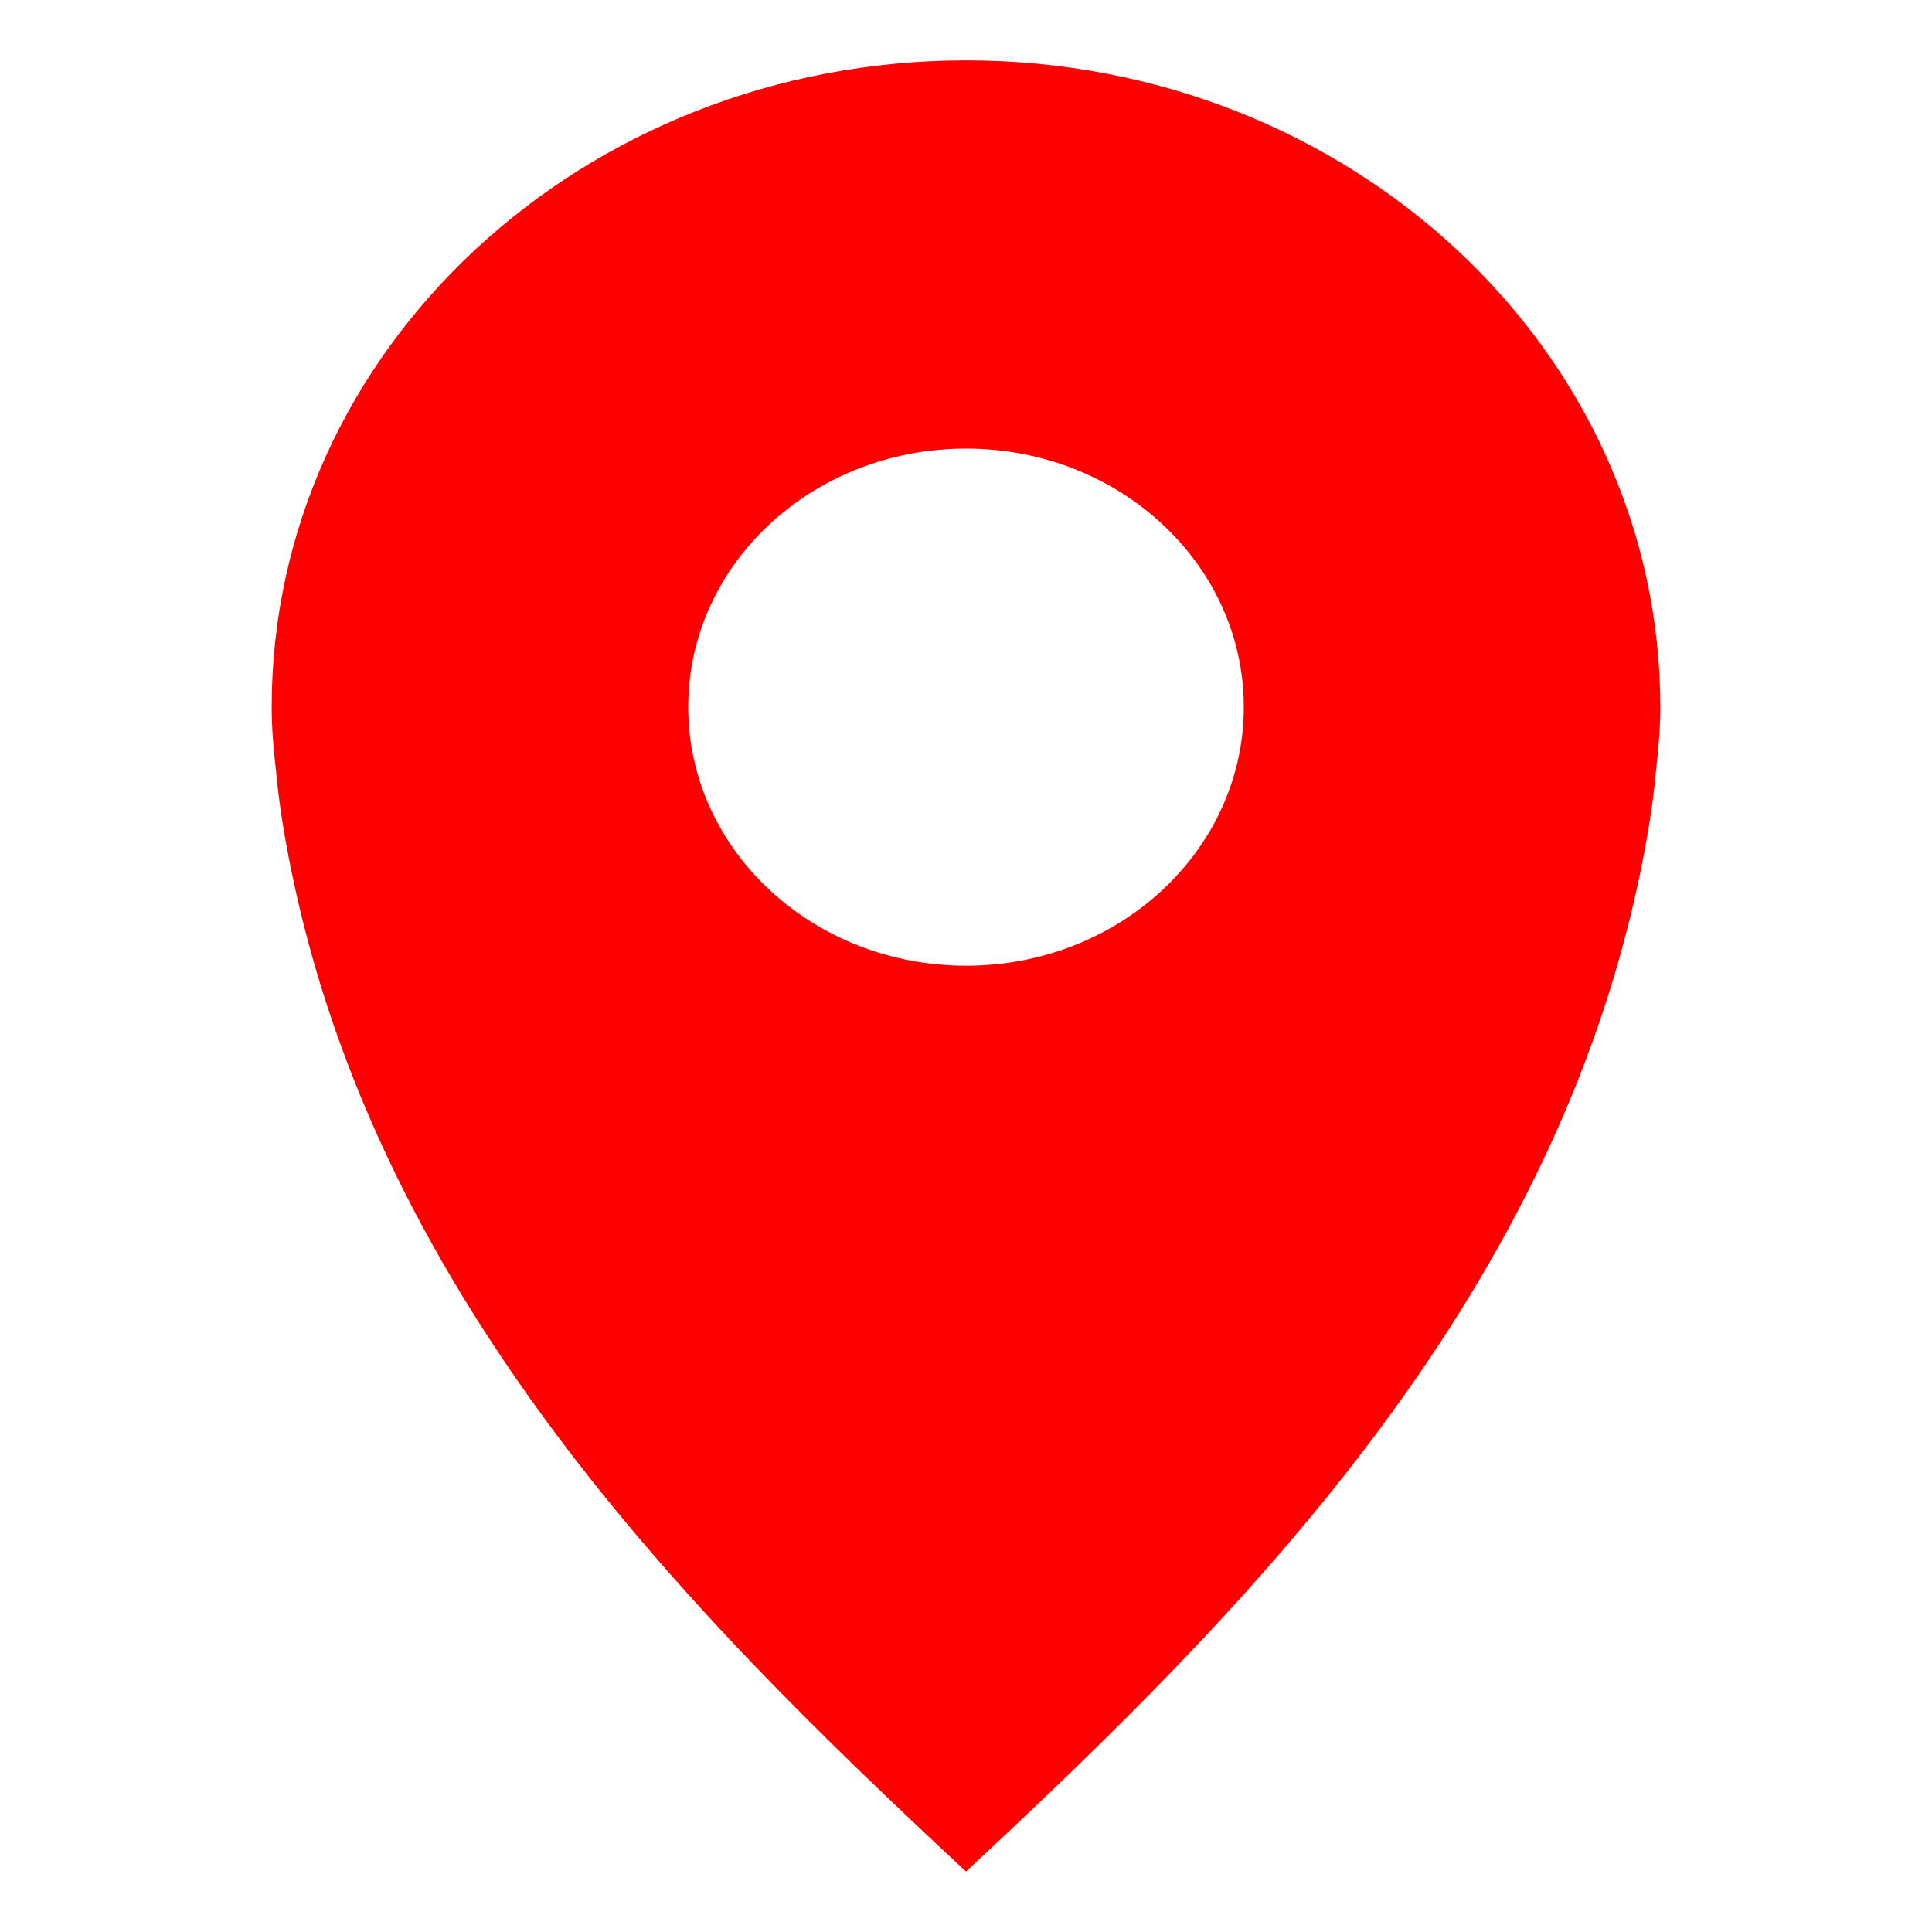
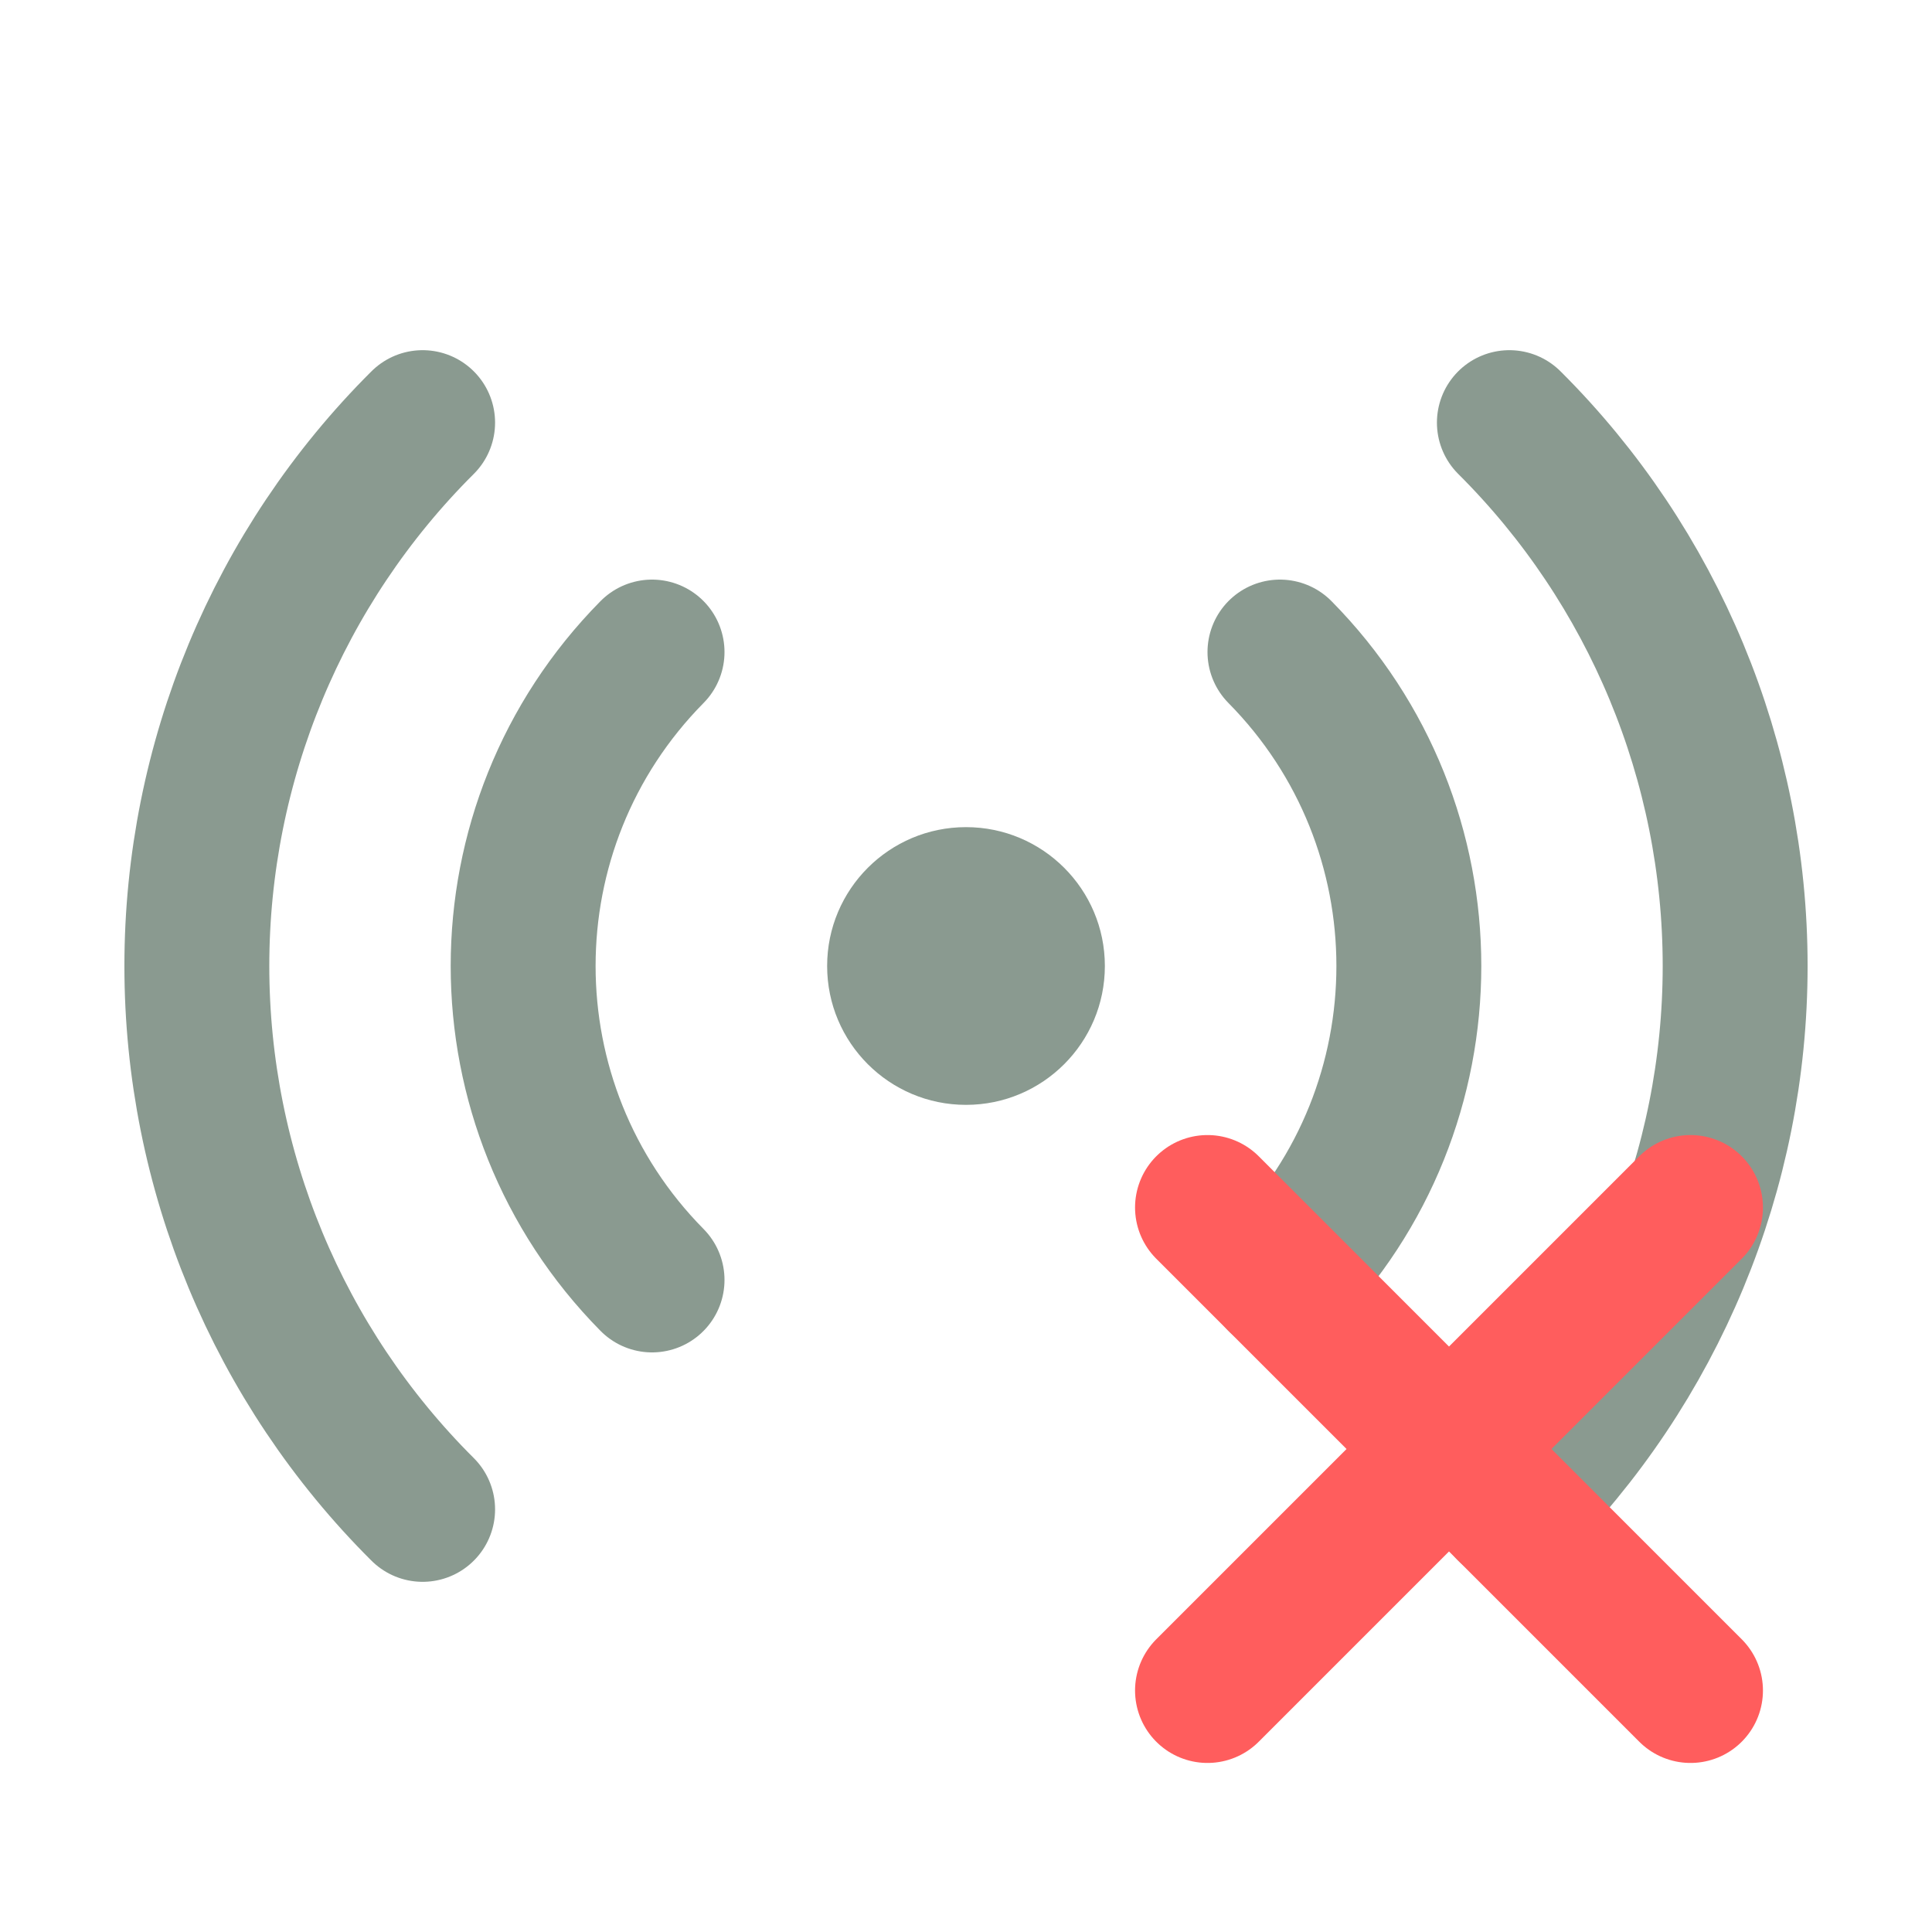
- <svg xmlns="http://www.w3.org/2000/svg" height="32" viewBox="0 0 32 32" width="32">
-   <path d="m16 1c-6.351 0-11.5 4.796-11.5 10.711 0 .37.033.71.073 1.07.032.358.084.723.145 1.074 1.317 7.528 6.682 12.86 11.282 17.144 4.6-4.284 9.966-9.616 11.282-17.144.061-.351.114-.716.145-1.074.039-.36.073-.701.073-1.07 0-5.915-5.149-10.711-11.5-10.711zm0 6.43c2.54 0 4.601 1.915 4.601 4.281s-2.06 4.285-4.601 4.285-4.601-1.919-4.601-4.285 2.06-4.281 4.601-4.281z" fill="#f00" stroke-width="2.59" />
+ <svg xmlns="http://www.w3.org/2000/svg" width="32" height="32" viewBox="0 0 32 32">
+   <g fill="none" stroke-width="2.4" stroke-linecap="round" stroke-linejoin="round">
+     <circle cx="16" cy="16" r="2.3" fill="#8a9a90" stroke="none" />
+     <path d="M10.8 10.8a7.4 7.4 0 0 0 0 10.4M21.2 10.8a7.4 7.4 0 0 1 0 10.4M7 7a12.7 12.7 0 0 0 0 18M25 7a12.7 12.7 0 0 1 0 18" stroke="#8a9a90" />
+     <path d="M20 20l8 8M28 20l-8 8" stroke="#ff5d5d" />
+   </g>
</svg>
